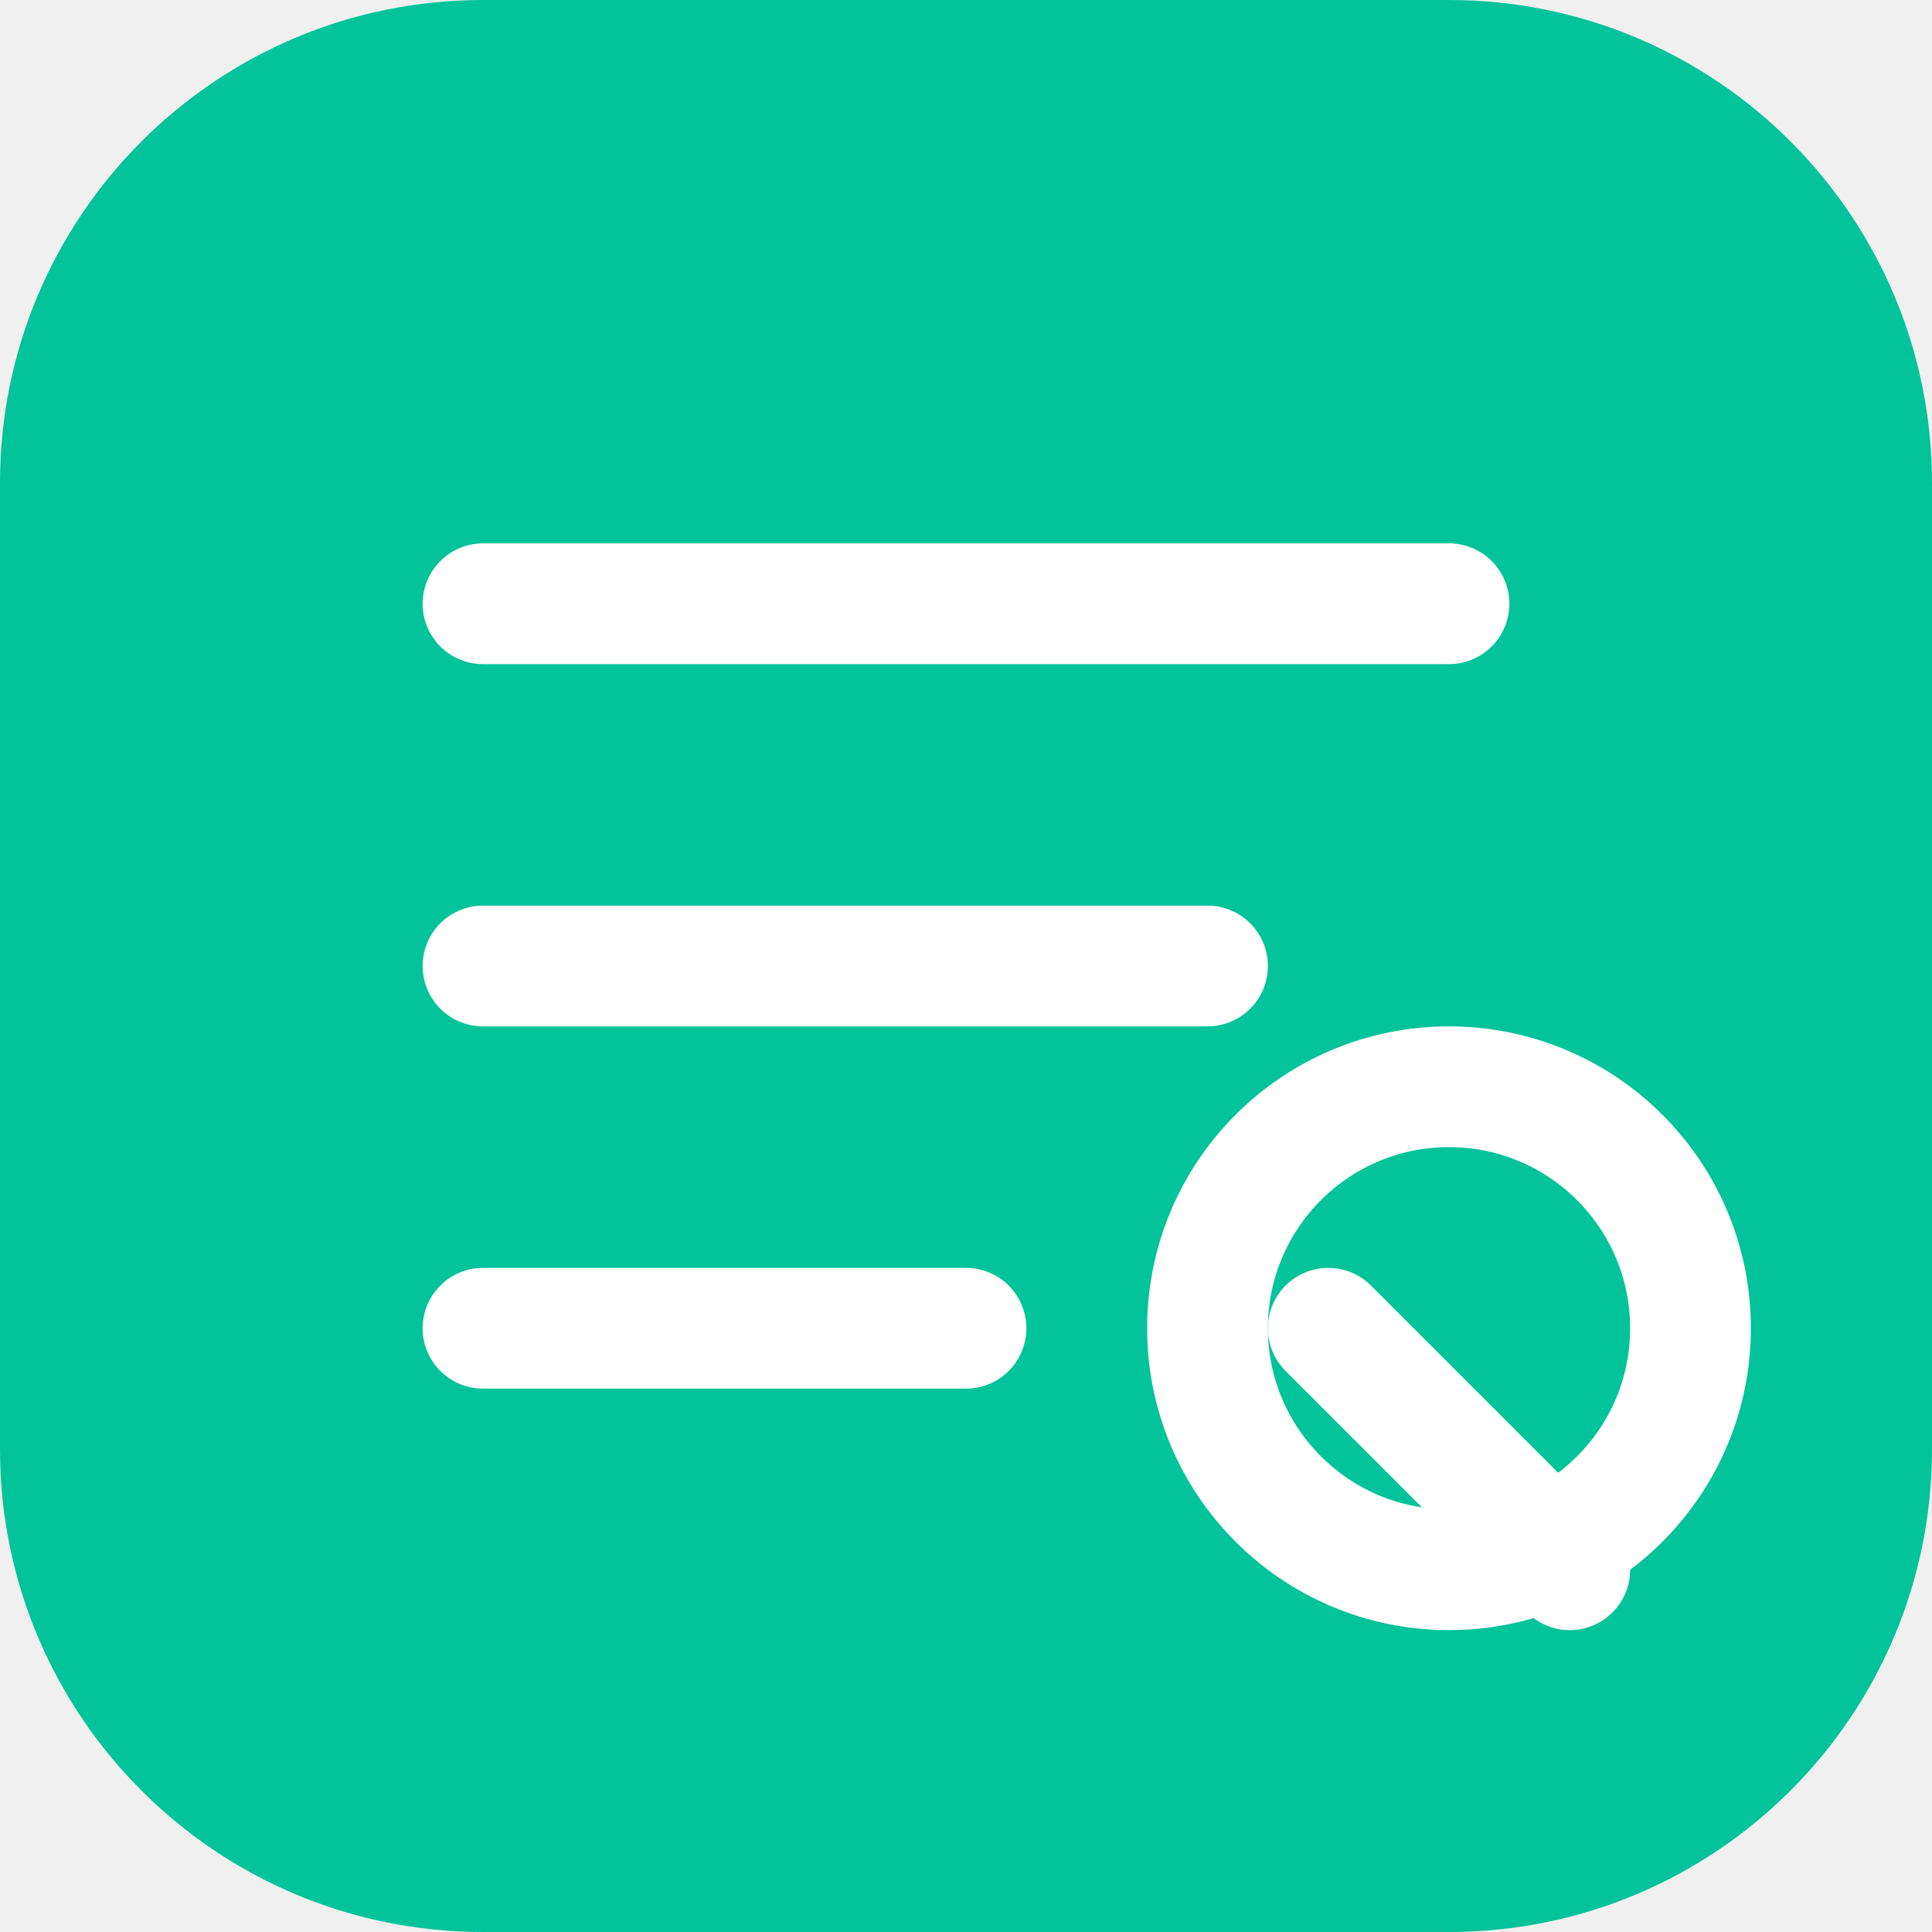
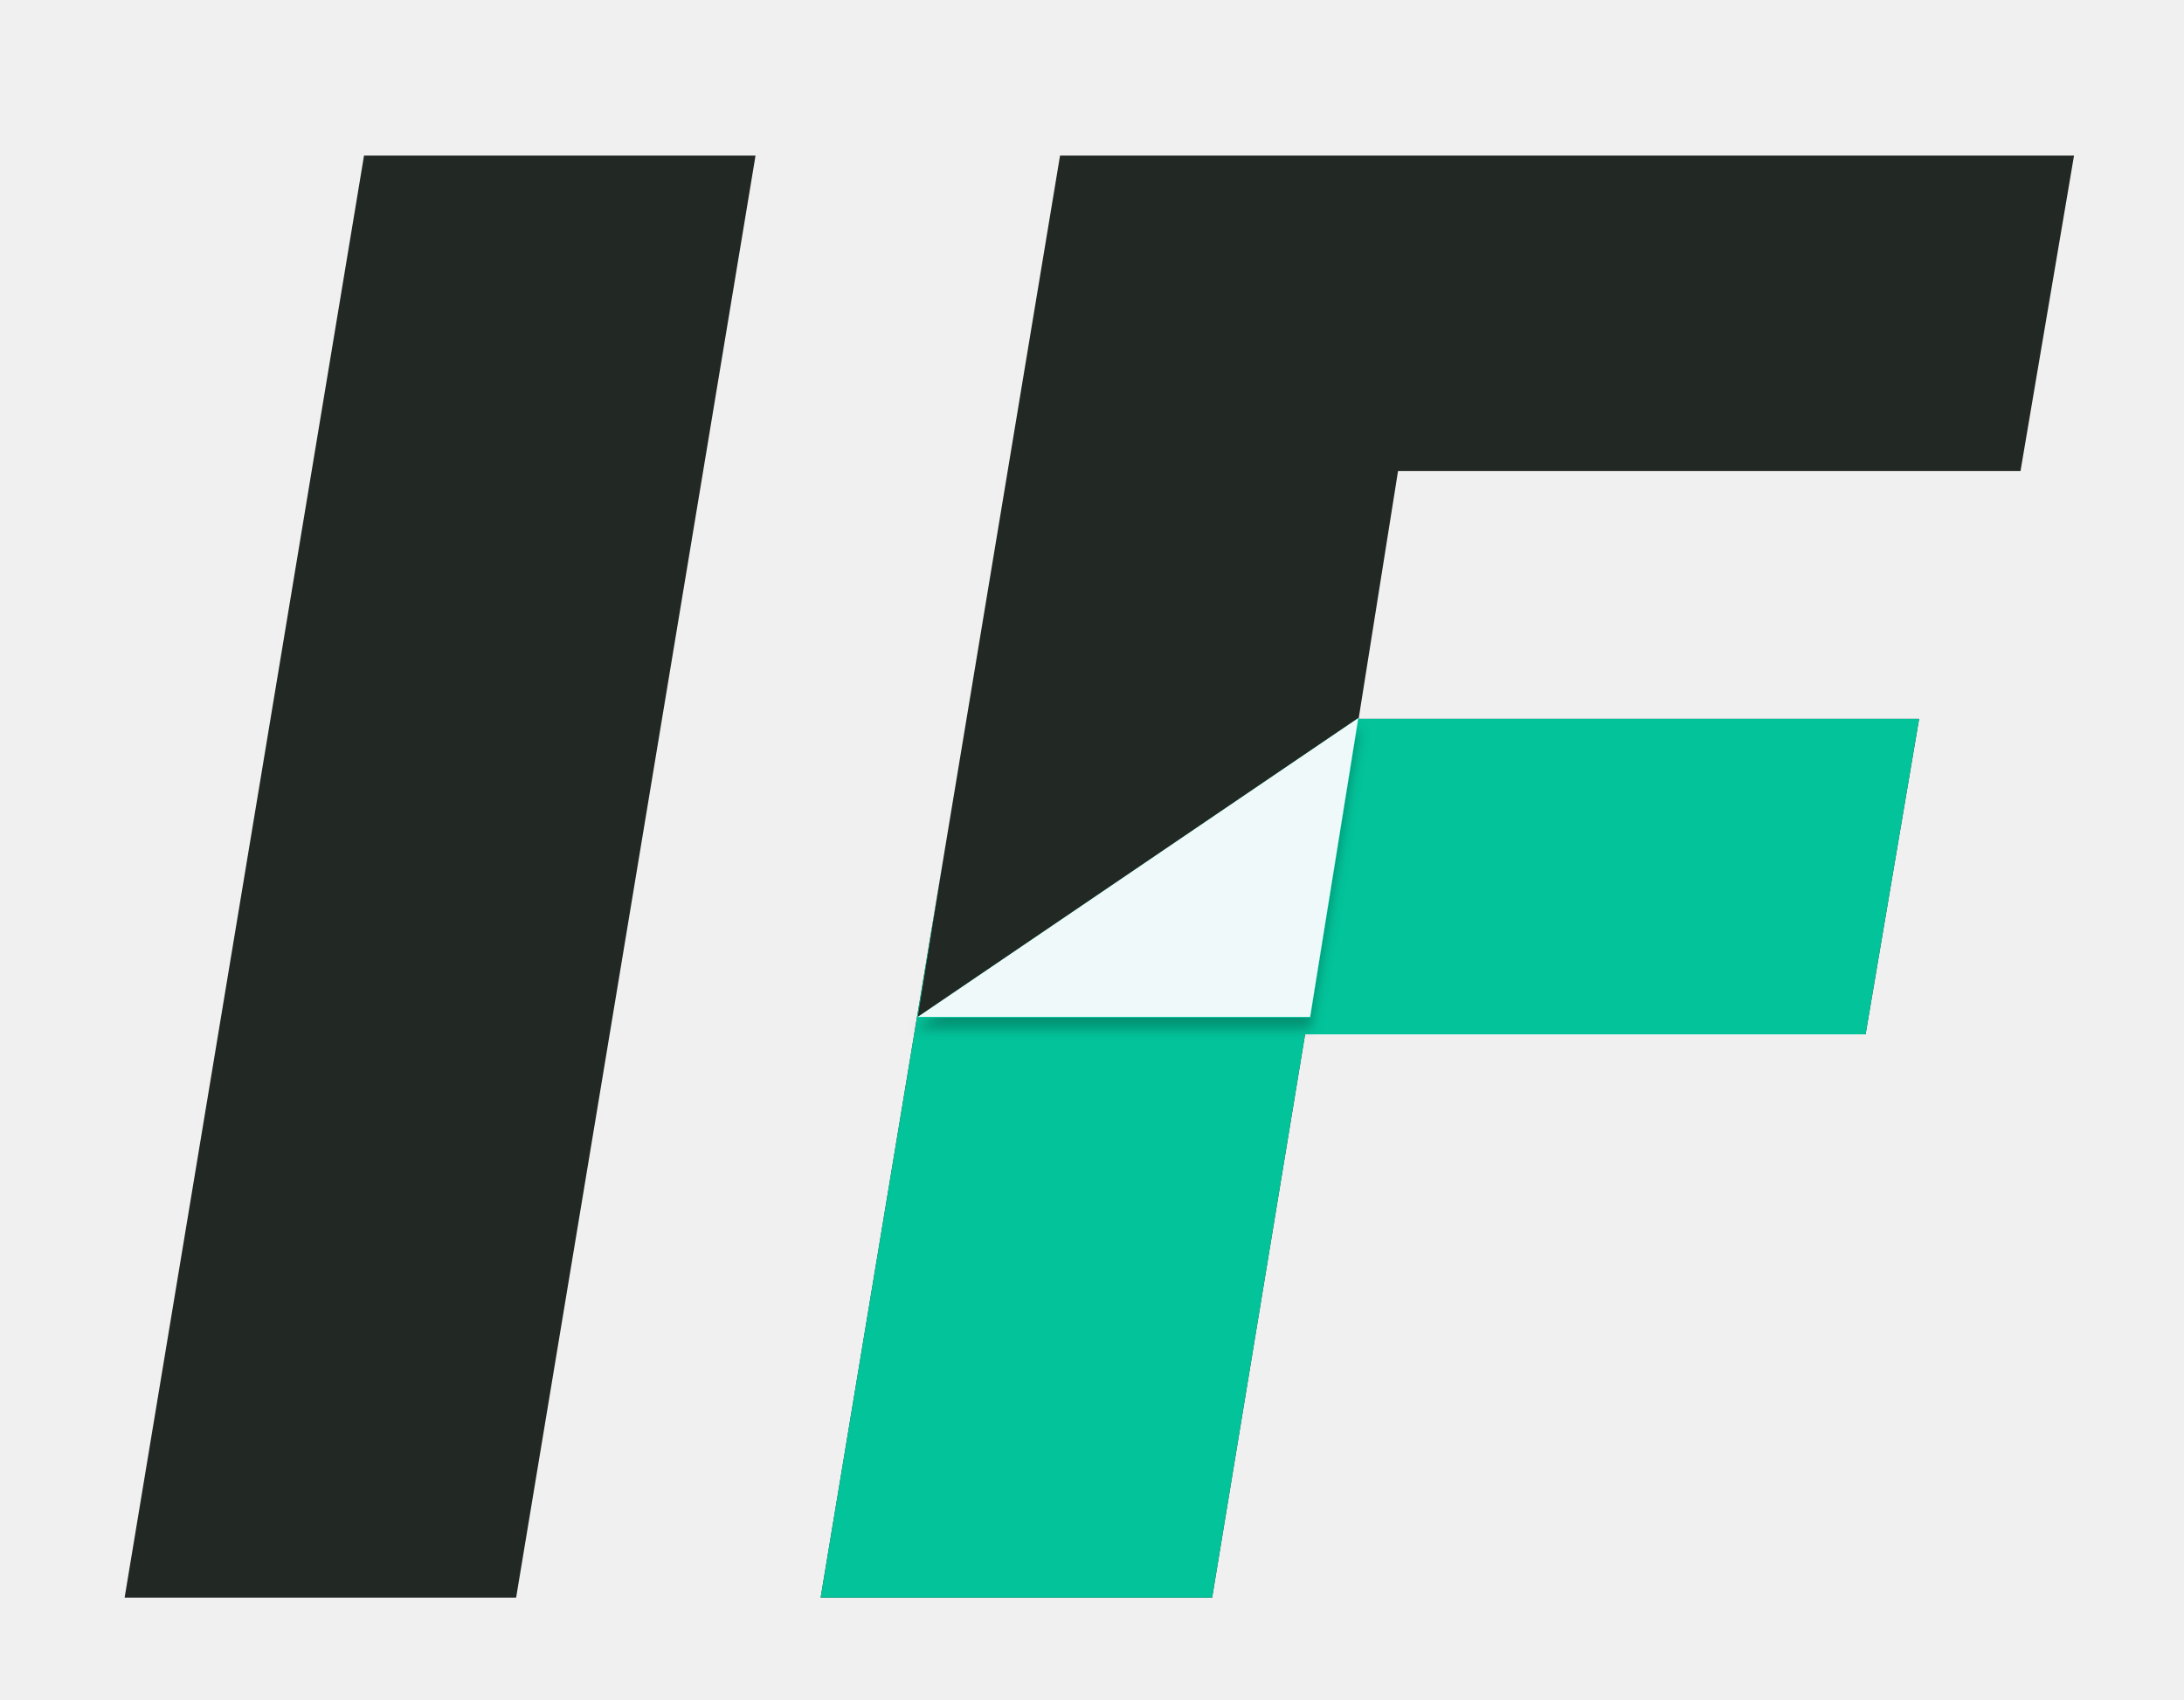
- <svg xmlns="http://www.w3.org/2000/svg" viewBox="0 0 32 32" fill="none">
-   <rect width="32" height="32" rx="8" fill="#02C39A" />
-   <path d="M8 10h16M8 16h12M8 22h8" stroke="white" stroke-width="2" stroke-linecap="round" />
-   <circle cx="24" cy="22" r="4" stroke="white" stroke-width="2" fill="none" />
-   <path d="M22 22l4 4" stroke="white" stroke-width="2" stroke-linecap="round" />
+ <svg xmlns="http://www.w3.org/2000/svg" width="771" height="600" viewBox="0 0 771 600" fill="none">
+   <g clip-path="url(#clip0_5_14)">
+     <path d="M266.722 54.909L182.205 564H43.994L128.511 54.909H266.722ZM289.705 564L374.222 54.909H732.177L713.285 166.273H493.54L479.62 253.773H677.489L658.597 365.136H460.728L427.915 564H289.705Z" fill="#222823" />
+     <path d="M479.62 253.772H677.489L658.598 365.137H460.728L427.915 564H289.705L332.645 305.349L324 359L479.5 253.5H479.663L479.62 253.772Z" fill="#02C39A" />
+     <g filter="url(#filter0_d_5_14)">
+       <path d="M479.5 253.5L462.5 359H324L479.5 253.5Z" fill="#EFF9F9" />
+     </g>
+   </g>
+   <defs>
+     <filter id="filter0_d_5_14" x="320" y="253.5" width="163.5" height="113.5" filterUnits="userSpaceOnUse" color-interpolation-filters="sRGB">
+       <feFlood flood-opacity="0" result="BackgroundImageFix" />
+       <feColorMatrix in="SourceAlpha" type="matrix" values="0 0 0 0 0 0 0 0 0 0 0 0 0 0 0 0 0 0 127 0" result="hardAlpha" />
+       <feOffset dy="4" />
+       <feGaussianBlur stdDeviation="2" />
+       <feComposite in2="hardAlpha" operator="out" />
+       <feColorMatrix type="matrix" values="0 0 0 0 0 0 0 0 0 0 0 0 0 0 0 0 0 0 0.25 0" />
+       <feBlend mode="normal" in2="BackgroundImageFix" result="effect1_dropShadow_5_14" />
+       <feBlend mode="normal" in="SourceGraphic" in2="effect1_dropShadow_5_14" result="shape" />
+     </filter>
+     <clipPath id="clip0_5_14">
+       <rect width="771" height="600" fill="white" />
+     </clipPath>
+   </defs>
</svg>
